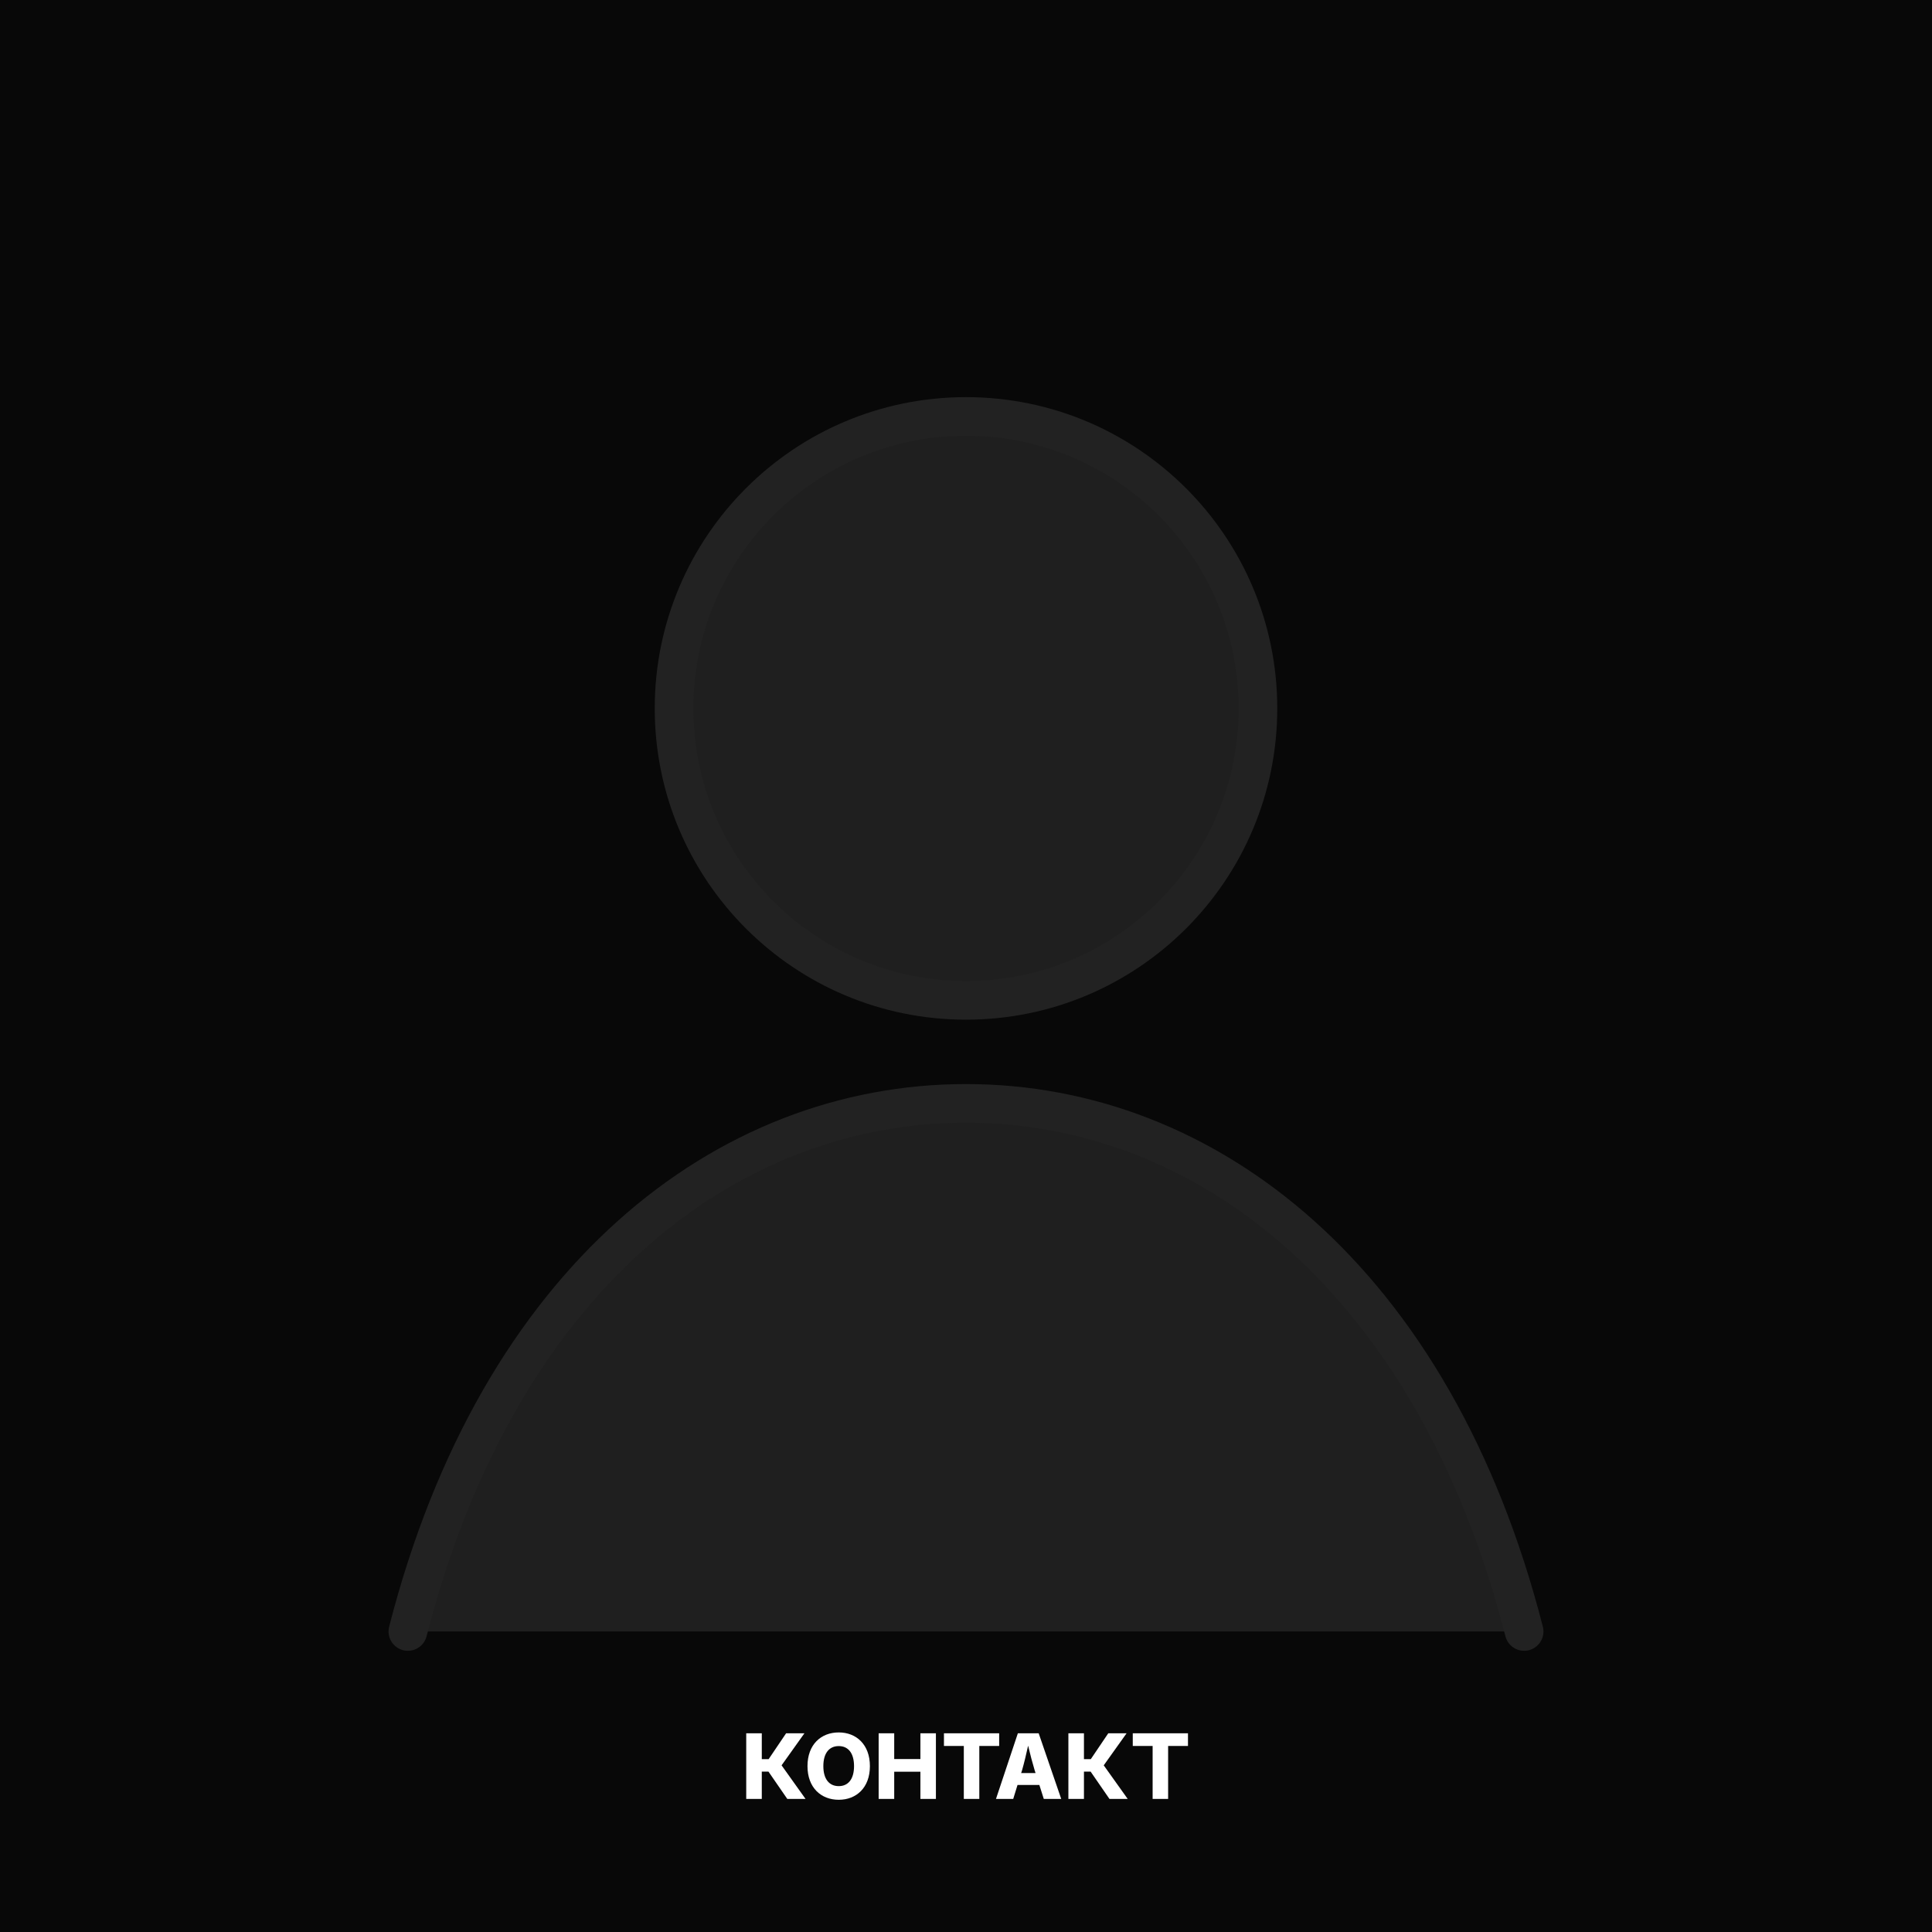
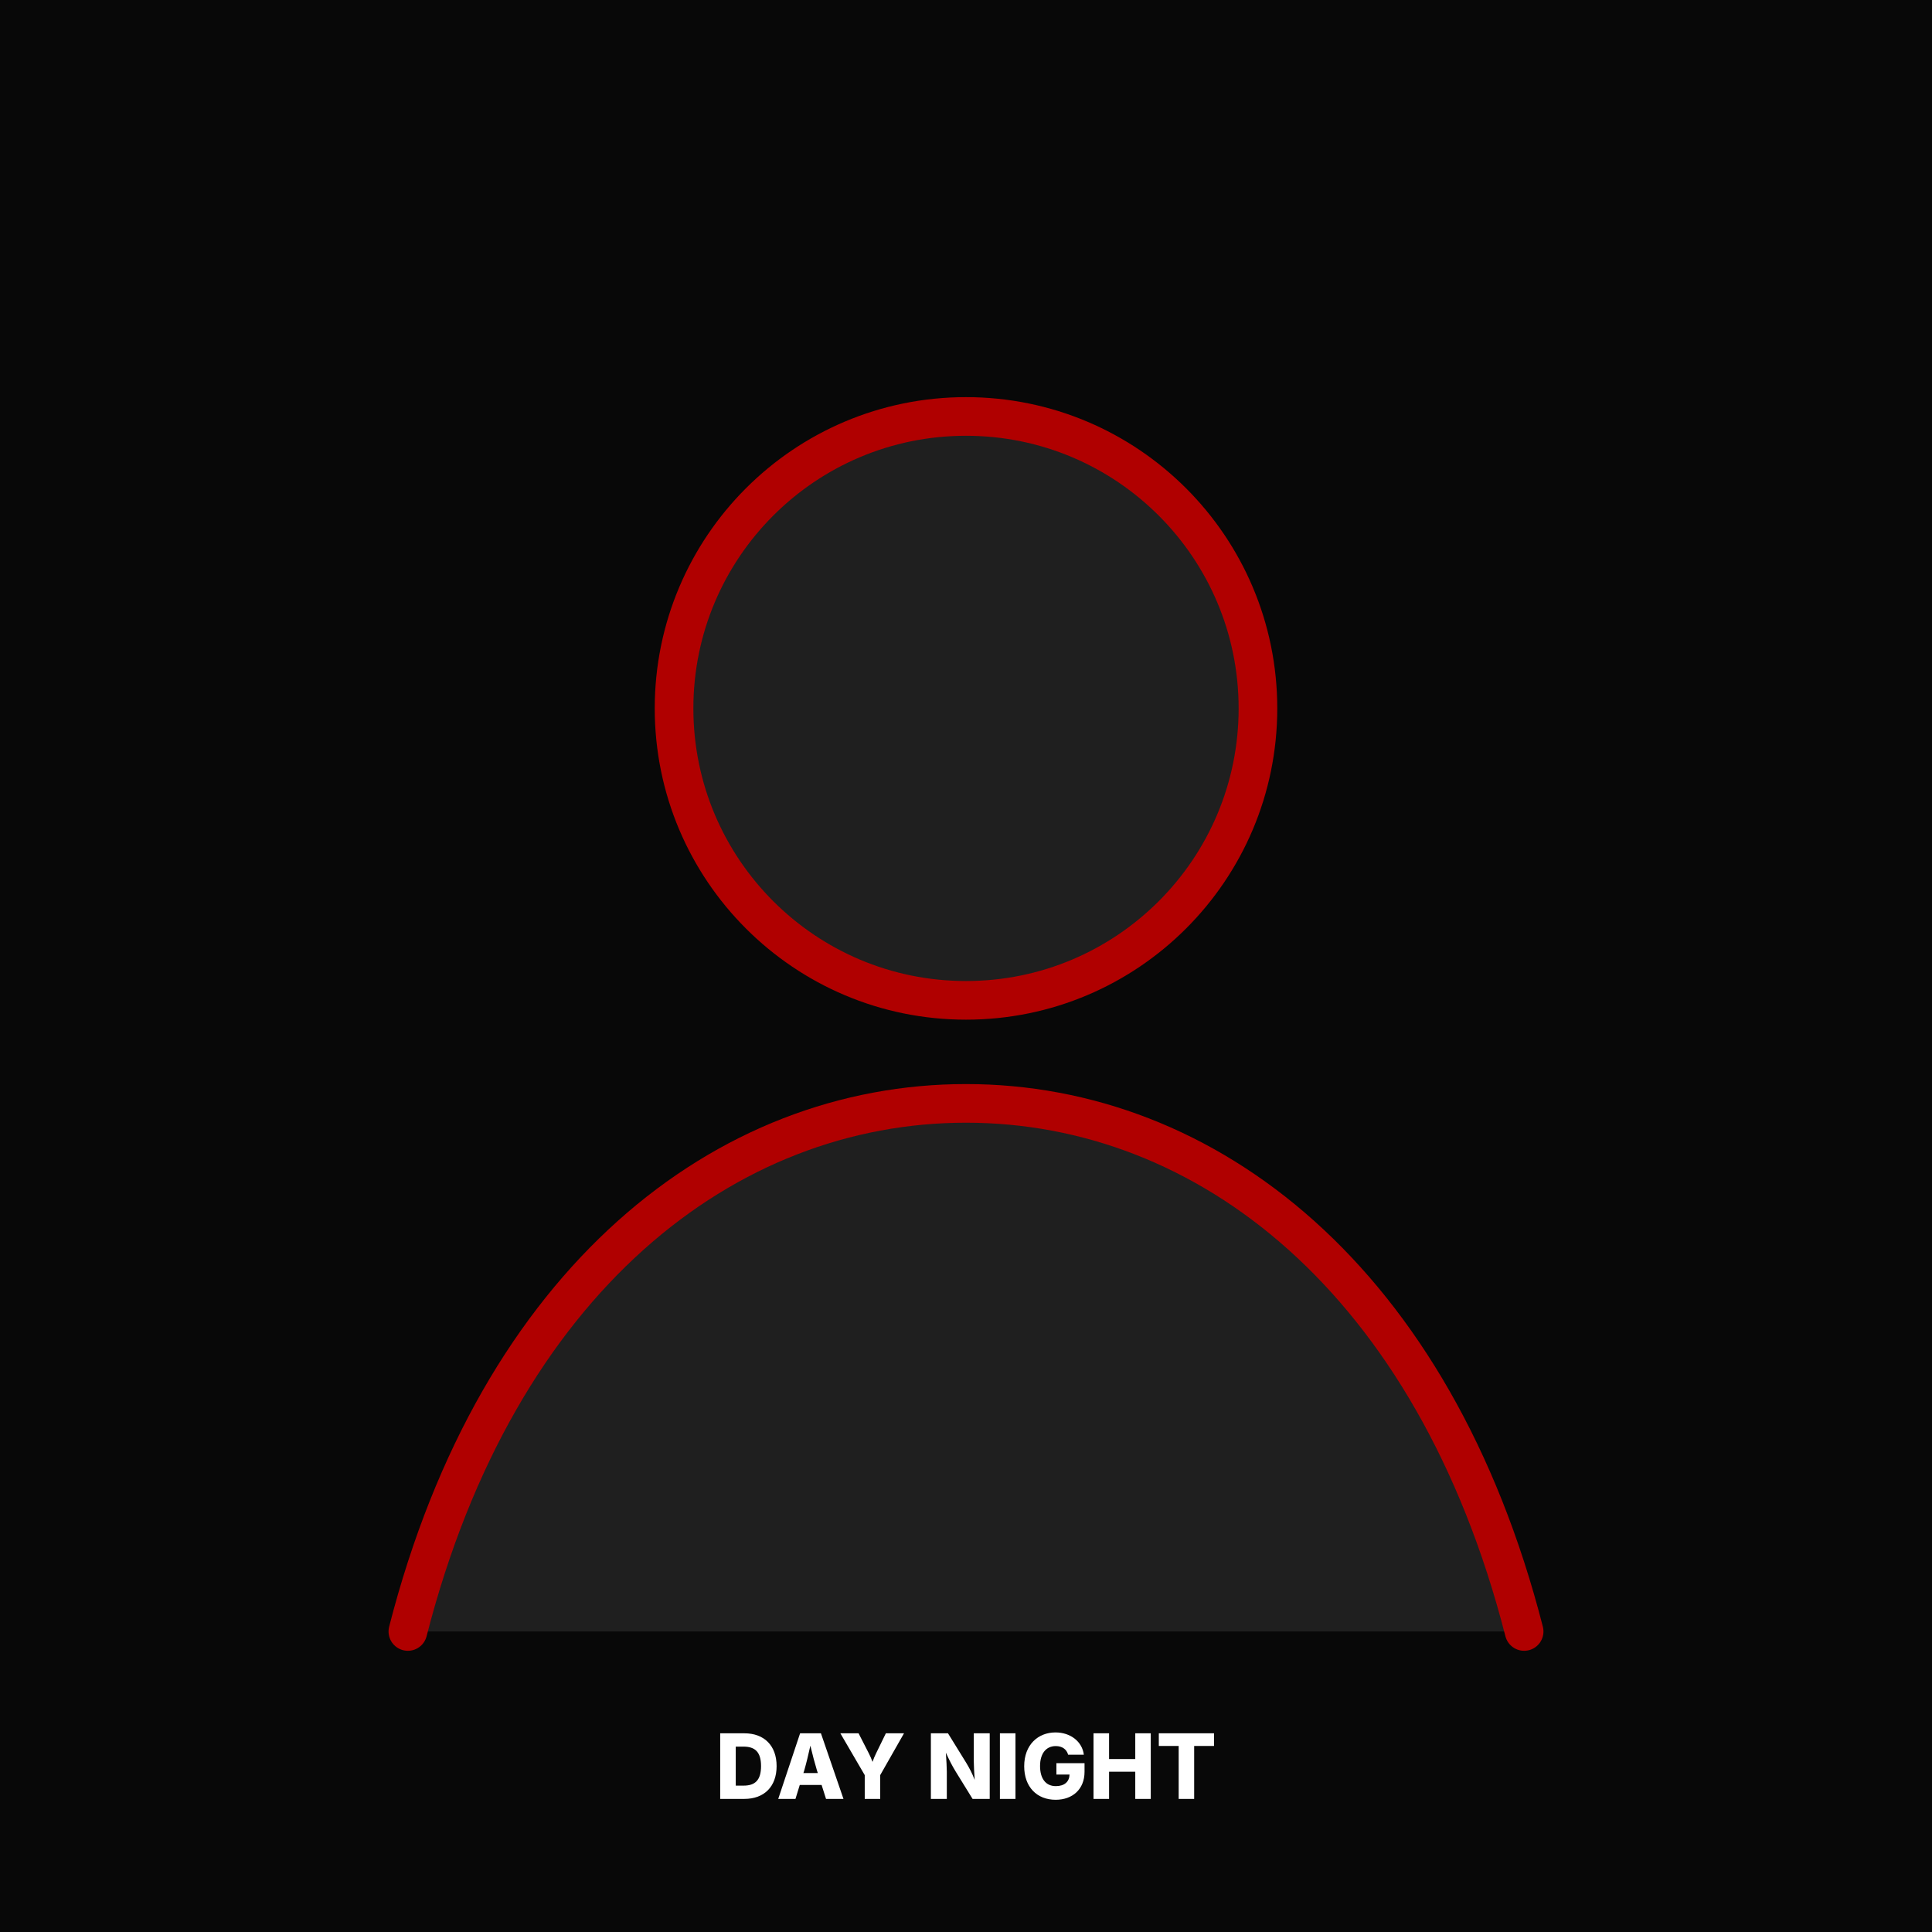
- <svg xmlns="http://www.w3.org/2000/svg" width="900" height="900" viewBox="0 0 900 900" role="img" aria-label="ИВО АУТО contact illustration">
+ <svg xmlns="http://www.w3.org/2000/svg" width="900" height="900" viewBox="0 0 900 900" role="img" aria-label="Day Night Auto Group consultant">
  <rect width="900" height="900" fill="#080808" />
-   <circle cx="450" cy="330" r="136" fill="#1f1f1f" stroke="#222222" stroke-width="18" />
-   <path d="M190 760c42-164 148-246 260-246s218 82 260 246" fill="#1f1f1f" stroke="#222222" stroke-width="18" stroke-linecap="round" />
-   <text x="450" y="838" text-anchor="middle" fill="#ffffff" font-family="Inter, Arial, sans-serif" font-size="42" font-weight="800" letter-spacing="0">КОНТАКТ</text>
+   <circle cx="450" cy="330" r="136" fill="#1f1f1f" stroke="#B00000" stroke-width="18" />
+   <path d="M190 760c42-164 148-246 260-246s218 82 260 246" fill="#1f1f1f" stroke="#B00000" stroke-width="18" stroke-linecap="round" />
+   <text x="450" y="838" text-anchor="middle" fill="#ffffff" font-family="Inter, Arial, sans-serif" font-size="42" font-weight="800" letter-spacing="0">DAY NIGHT</text>
</svg>
